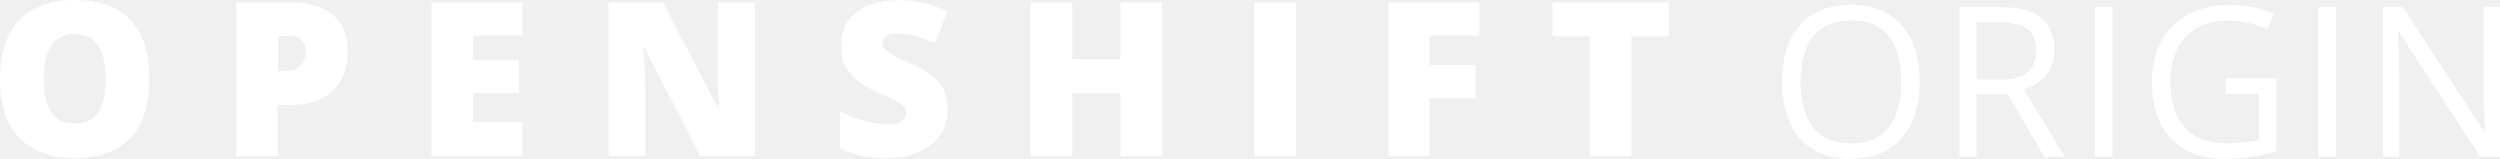
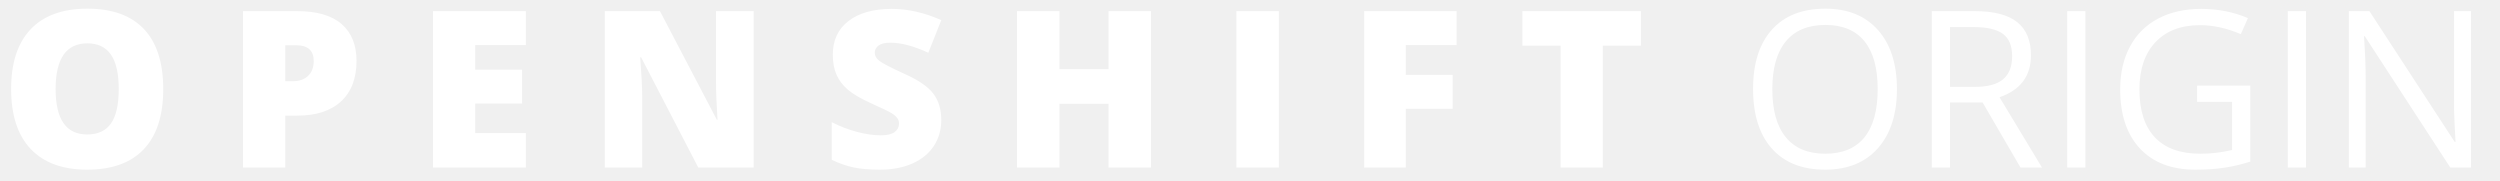
- <svg xmlns="http://www.w3.org/2000/svg" version="1.1" id="Layer_1" x="0px" y="0px" width="160px" height="10.159px" viewBox="-8.194 -0.059 160 10.159" enable-background="new -8.194 -0.059 160 10.159" xml:space="preserve">
-   <g>
-     <path fill="#FFFFFF" d="M1.366,4.996c0,1.654-0.406,2.911-1.216,3.772c-0.812,0.861-2,1.291-3.564,1.291   c-1.541,0-2.723-0.434-3.546-1.298c-0.823-0.864-1.234-2.125-1.234-3.779c0-1.635,0.409-2.885,1.227-3.747   c0.817-0.862,2.007-1.293,3.566-1.293c1.564,0,2.75,0.428,3.557,1.284C0.963,2.08,1.366,3.338,1.366,4.996z M-5.397,4.996   c0,1.901,0.662,2.851,1.982,2.851c0.673,0,1.171-0.23,1.496-0.691c0.325-0.462,0.488-1.183,0.488-2.16   c0-0.982-0.164-1.708-0.494-2.175c-0.33-0.468-0.822-0.703-1.477-0.703C-4.731,2.118-5.397,3.078-5.397,4.996z" />
-     <path fill="#FFFFFF" d="M14.06,3.221c0,1.098-0.324,1.945-0.971,2.545c-0.648,0.598-1.568,0.897-2.759,0.897H9.583v3.261H6.928   v-9.83h3.401c1.241,0,2.173,0.271,2.796,0.814C13.748,1.451,14.06,2.222,14.06,3.221z M9.583,4.498h0.485   c0.398,0,0.716-0.111,0.952-0.336c0.235-0.225,0.353-0.534,0.353-0.928c0-0.664-0.368-0.995-1.103-0.995H9.584v2.259H9.583z" />
-     <path fill="#FFFFFF" d="M25.249,9.924h-5.835v-9.83h5.835v2.131h-3.18v1.546h2.945v2.132h-2.945v1.854h3.18V9.924z" />
-     <path fill="#FFFFFF" d="M40.116,9.924h-3.482l-3.59-6.926h-0.062c0.085,1.089,0.128,1.92,0.128,2.494v4.432h-2.353v-9.83h3.469   l3.577,6.83h0.04c-0.062-0.99-0.094-1.786-0.094-2.387V0.094h2.366V9.924z" />
-     <path fill="#FFFFFF" d="M52.453,6.939c0,0.608-0.154,1.149-0.463,1.623c-0.31,0.474-0.755,0.84-1.338,1.102   c-0.582,0.262-1.267,0.395-2.051,0.395c-0.654,0-1.203-0.046-1.646-0.138s-0.906-0.252-1.385-0.481V7.072   c0.507,0.26,1.034,0.463,1.581,0.609c0.546,0.146,1.049,0.218,1.506,0.218c0.395,0,0.684-0.068,0.867-0.205   s0.276-0.313,0.276-0.528c0-0.135-0.037-0.253-0.11-0.352c-0.074-0.102-0.192-0.204-0.356-0.307   c-0.163-0.103-0.6-0.314-1.308-0.631c-0.641-0.292-1.121-0.574-1.442-0.848c-0.321-0.273-0.559-0.587-0.713-0.941   c-0.155-0.354-0.232-0.773-0.232-1.257c0-0.906,0.33-1.61,0.989-2.118c0.659-0.506,1.564-0.76,2.715-0.76   c1.018,0,2.056,0.235,3.113,0.706l-0.813,2.05c-0.919-0.421-1.712-0.633-2.38-0.633c-0.345,0-0.597,0.061-0.753,0.182   c-0.157,0.121-0.235,0.272-0.235,0.451c0,0.192,0.1,0.365,0.299,0.517c0.2,0.153,0.741,0.43,1.624,0.834   c0.847,0.381,1.436,0.79,1.765,1.226C52.288,5.725,52.453,6.276,52.453,6.939z" />
-     <path fill="#FFFFFF" d="M66.183,9.924h-2.668V5.917h-3.086v4.007h-2.668v-9.83h2.668v3.644h3.086V0.094h2.668V9.924z" />
-     <path fill="#FFFFFF" d="M72.094,9.924v-9.83h2.668v9.83H72.094z" />
-     <path fill="#FFFFFF" d="M83.29,9.924h-2.615v-9.83h5.809v2.131H83.29v1.876h2.944v2.131H83.29V9.924z" />
-     <path fill="#FFFFFF" d="M96.22,9.924h-2.655V2.267h-2.399V0.094h7.448v2.172H96.22V9.924z" />
-   </g>
-   <g>
-     <path fill="#FFFFFF" d="M114.667,5.171c0,1.53-0.388,2.735-1.161,3.612c-0.774,0.877-1.852,1.316-3.23,1.316   c-1.41,0-2.497-0.431-3.263-1.292c-0.768-0.86-1.149-2.079-1.149-3.649c0-1.559,0.385-2.766,1.152-3.623s1.858-1.286,3.272-1.286   c1.375,0,2.448,0.438,3.221,1.309C114.282,2.432,114.667,3.635,114.667,5.171z M107.041,5.171c0,1.295,0.277,2.279,0.829,2.949   c0.552,0.669,1.354,1.003,2.405,1.003c1.06,0,1.86-0.334,2.401-1.001c0.54-0.667,0.812-1.651,0.812-2.951   c0-1.287-0.269-2.263-0.809-2.929c-0.539-0.666-1.336-0.999-2.393-0.999c-1.061,0-1.866,0.334-2.419,1.004   C107.316,2.917,107.041,3.892,107.041,5.171z" />
-     <path fill="#FFFFFF" d="M118.314,5.988v3.979h-1.112V0.398h2.626c1.172,0,2.042,0.225,2.603,0.674   c0.561,0.452,0.84,1.127,0.84,2.029c0,1.266-0.641,2.121-1.926,2.565l2.599,4.301h-1.315l-2.317-3.979H118.314z M118.314,5.034   h1.525c0.785,0,1.361-0.157,1.729-0.469c0.366-0.311,0.549-0.779,0.549-1.404c0-0.632-0.186-1.089-0.559-1.368   c-0.373-0.279-0.973-0.419-1.797-0.419h-1.447V5.034L118.314,5.034z" />
-     <path fill="#FFFFFF" d="M125.892,9.968V0.398h1.113v9.569H125.892z" />
-     <path fill="#FFFFFF" d="M134.239,4.954h3.253v4.653c-0.506,0.162-1.021,0.284-1.545,0.367c-0.524,0.082-1.131,0.125-1.819,0.125   c-1.45,0-2.578-0.431-3.384-1.293c-0.808-0.861-1.211-2.07-1.211-3.624c0-0.996,0.199-1.867,0.598-2.615   c0.399-0.749,0.975-1.32,1.726-1.715s1.63-0.592,2.637-0.592c1.021,0,1.974,0.186,2.855,0.563l-0.434,0.981   c-0.863-0.366-1.695-0.55-2.492-0.55c-1.165,0-2.074,0.348-2.729,1.042c-0.654,0.694-0.982,1.655-0.982,2.886   c0,1.292,0.314,2.271,0.947,2.938c0.631,0.667,1.556,1.001,2.777,1.001c0.663,0,1.312-0.076,1.944-0.229V5.949h-2.141V4.954z" />
-     <path fill="#FFFFFF" d="M140.191,9.968V0.398h1.112v9.569H140.191z" />
-     <path fill="#FFFFFF" d="M151.806,9.968h-1.271l-5.23-8.032h-0.052c0.069,0.944,0.104,1.807,0.104,2.593v5.439h-1.027V0.398h1.256   l5.217,7.998h0.054c-0.01-0.117-0.028-0.495-0.061-1.134c-0.03-0.641-0.041-1.098-0.031-1.374v-5.49h1.041V9.968z" />
+ <svg xmlns="http://www.w3.org/2000/svg" width="194px" height="14px" viewBox="0 0 194 14" version="1.1">
+   <defs />
+   <g id="Page-1" stroke="none" stroke-width="1" fill="none" fill-rule="evenodd">
+     <path d="M12.667,6.916 C12.667,8.958 12.166,10.51 11.165,11.572 C10.163,12.635 8.696,13.166 6.765,13.166 C4.861,13.166 3.402,12.632 2.386,11.564 C1.371,10.496 0.863,8.941 0.863,6.899 C0.863,4.879 1.368,3.337 2.378,2.271 C3.388,1.206 4.856,0.673 6.782,0.673 C8.713,0.673 10.177,1.202 11.173,2.259 C12.169,3.316 12.667,4.868 12.667,6.916 L12.667,6.916 Z M4.316,6.916 C4.316,9.262 5.133,10.435 6.765,10.435 C7.595,10.435 8.211,10.15 8.612,9.58 C9.013,9.01 9.214,8.122 9.214,6.916 C9.214,5.704 9.011,4.809 8.604,4.23 C8.197,3.652 7.59,3.363 6.782,3.363 C5.138,3.363 4.316,4.547 4.316,6.916 L4.316,6.916 Z M27.666,4.724 C27.666,6.08 27.266,7.127 26.466,7.866 C25.666,8.605 24.531,8.974 23.059,8.974 L22.137,8.974 L22.137,13 L18.858,13 L18.858,0.864 L23.059,0.864 C24.591,0.864 25.743,1.199 26.512,1.869 C27.281,2.538 27.666,3.49 27.666,4.724 L27.666,4.724 Z M22.137,6.301 L22.735,6.301 C23.227,6.301 23.619,6.163 23.909,5.886 C24.2,5.61 24.345,5.228 24.345,4.741 C24.345,3.922 23.891,3.512 22.984,3.512 L22.137,3.512 L22.137,6.301 Z M40.805,13 L33.6,13 L33.6,0.864 L40.805,0.864 L40.805,3.496 L36.878,3.496 L36.878,5.405 L40.514,5.405 L40.514,8.036 L36.878,8.036 L36.878,10.327 L40.805,10.327 L40.805,13 Z M58.484,13 L54.185,13 L49.752,4.45 L49.677,4.45 C49.782,5.795 49.835,6.821 49.835,7.53 L49.835,13 L46.93,13 L46.93,0.864 L51.213,0.864 L55.629,9.298 L55.679,9.298 C55.601,8.075 55.562,7.093 55.562,6.351 L55.562,0.864 L58.484,0.864 L58.484,13 Z M73.043,9.314 C73.043,10.067 72.852,10.735 72.47,11.319 C72.088,11.903 71.538,12.357 70.818,12.68 C70.099,13.004 69.255,13.166 68.287,13.166 C67.479,13.166 66.801,13.109 66.253,12.996 C65.705,12.882 65.135,12.685 64.543,12.402 L64.543,9.48 C65.168,9.801 65.819,10.052 66.494,10.232 C67.169,10.412 67.789,10.501 68.353,10.501 C68.84,10.501 69.197,10.417 69.424,10.248 C69.651,10.08 69.764,9.862 69.764,9.597 C69.764,9.431 69.719,9.285 69.627,9.161 C69.536,9.036 69.389,8.91 69.187,8.783 C68.985,8.656 68.447,8.396 67.573,8.003 C66.781,7.643 66.188,7.295 65.792,6.957 C65.397,6.619 65.103,6.232 64.912,5.795 C64.721,5.358 64.626,4.84 64.626,4.243 C64.626,3.125 65.033,2.253 65.846,1.628 C66.66,1.003 67.777,0.69 69.2,0.69 C70.456,0.69 71.737,0.98 73.043,1.562 L72.039,4.093 C70.904,3.573 69.925,3.313 69.1,3.313 C68.674,3.313 68.364,3.388 68.17,3.537 C67.977,3.687 67.88,3.872 67.88,4.093 C67.88,4.331 68.003,4.544 68.249,4.732 C68.496,4.921 69.164,5.264 70.254,5.762 C71.3,6.232 72.026,6.737 72.433,7.277 C72.84,7.816 73.043,8.495 73.043,9.314 L73.043,9.314 Z M89.32,13 L86.024,13 L86.024,8.053 L82.214,8.053 L82.214,13 L78.919,13 L78.919,0.864 L82.214,0.864 L82.214,5.363 L86.024,5.363 L86.024,0.864 L89.32,0.864 L89.32,13 Z M95.943,13 L95.943,0.864 L99.238,0.864 L99.238,13 L95.943,13 Z M109.09,13 L105.861,13 L105.861,0.864 L113.033,0.864 L113.033,3.496 L109.09,3.496 L109.09,5.812 L112.726,5.812 L112.726,8.443 L109.09,8.443 L109.09,13 Z M124.379,13 L121.101,13 L121.101,3.545 L118.137,3.545 L118.137,0.864 L127.334,0.864 L127.334,3.545 L124.379,3.545 L124.379,13 Z" id="OPENSHIFT" fill="#FFFFFF" />
+     <path d="M147.202,6.916 C147.202,8.858 146.711,10.385 145.729,11.498 C144.746,12.61 143.381,13.166 141.632,13.166 C139.845,13.166 138.466,12.62 137.494,11.527 C136.523,10.434 136.038,8.891 136.038,6.899 C136.038,4.923 136.525,3.392 137.499,2.304 C138.472,1.217 139.856,0.673 141.649,0.673 C143.392,0.673 144.753,1.227 145.733,2.333 C146.712,3.44 147.202,4.968 147.202,6.916 L147.202,6.916 Z M137.532,6.916 C137.532,8.559 137.882,9.806 138.582,10.655 C139.282,11.504 140.299,11.929 141.632,11.929 C142.977,11.929 143.993,11.506 144.679,10.659 C145.365,9.812 145.708,8.565 145.708,6.916 C145.708,5.283 145.366,4.045 144.683,3.201 C143.999,2.357 142.988,1.935 141.649,1.935 C140.304,1.935 139.282,2.36 138.582,3.209 C137.882,4.059 137.532,5.294 137.532,6.916 L137.532,6.916 Z M151.319,7.953 L151.319,13 L149.908,13 L149.908,0.864 L153.237,0.864 C154.725,0.864 155.825,1.149 156.536,1.719 C157.247,2.289 157.603,3.147 157.603,4.292 C157.603,5.897 156.79,6.982 155.163,7.546 L158.458,13 L156.79,13 L153.851,7.953 L151.319,7.953 Z M151.319,6.741 L153.253,6.741 C154.25,6.741 154.98,6.543 155.445,6.148 C155.91,5.752 156.142,5.159 156.142,4.367 C156.142,3.565 155.906,2.986 155.432,2.632 C154.959,2.278 154.2,2.101 153.154,2.101 L151.319,2.101 L151.319,6.741 Z M160.417,13 L160.417,0.864 L161.828,0.864 L161.828,13 L160.417,13 Z M170.494,6.642 L174.62,6.642 L174.62,12.543 C173.978,12.748 173.325,12.903 172.661,13.008 C171.997,13.113 171.227,13.166 170.353,13.166 C168.516,13.166 167.085,12.62 166.062,11.527 C165.038,10.434 164.526,8.902 164.526,6.932 C164.526,5.67 164.779,4.565 165.285,3.616 C165.792,2.667 166.521,1.942 167.473,1.441 C168.424,0.94 169.54,0.69 170.818,0.69 C172.113,0.69 173.319,0.928 174.437,1.404 L173.889,2.649 C172.793,2.184 171.739,1.952 170.727,1.952 C169.249,1.952 168.095,2.392 167.265,3.271 C166.435,4.151 166.02,5.372 166.02,6.932 C166.02,8.57 166.42,9.812 167.219,10.659 C168.019,11.506 169.194,11.929 170.743,11.929 C171.584,11.929 172.406,11.832 173.208,11.639 L173.208,7.903 L170.494,7.903 L170.494,6.642 Z M177.533,13 L177.533,0.864 L178.944,0.864 L178.944,13 L177.533,13 Z M191.752,13 L190.142,13 L183.51,2.815 L183.443,2.815 C183.532,4.01 183.576,5.106 183.576,6.102 L183.576,13 L182.273,13 L182.273,0.864 L183.867,0.864 L190.482,11.008 L190.549,11.008 C190.538,10.858 190.513,10.378 190.474,9.568 C190.435,8.757 190.422,8.177 190.433,7.829 L190.433,0.864 L191.752,0.864 L191.752,13 Z" id="ORIGIN" fill="#FFFFFF" />
  </g>
</svg>
